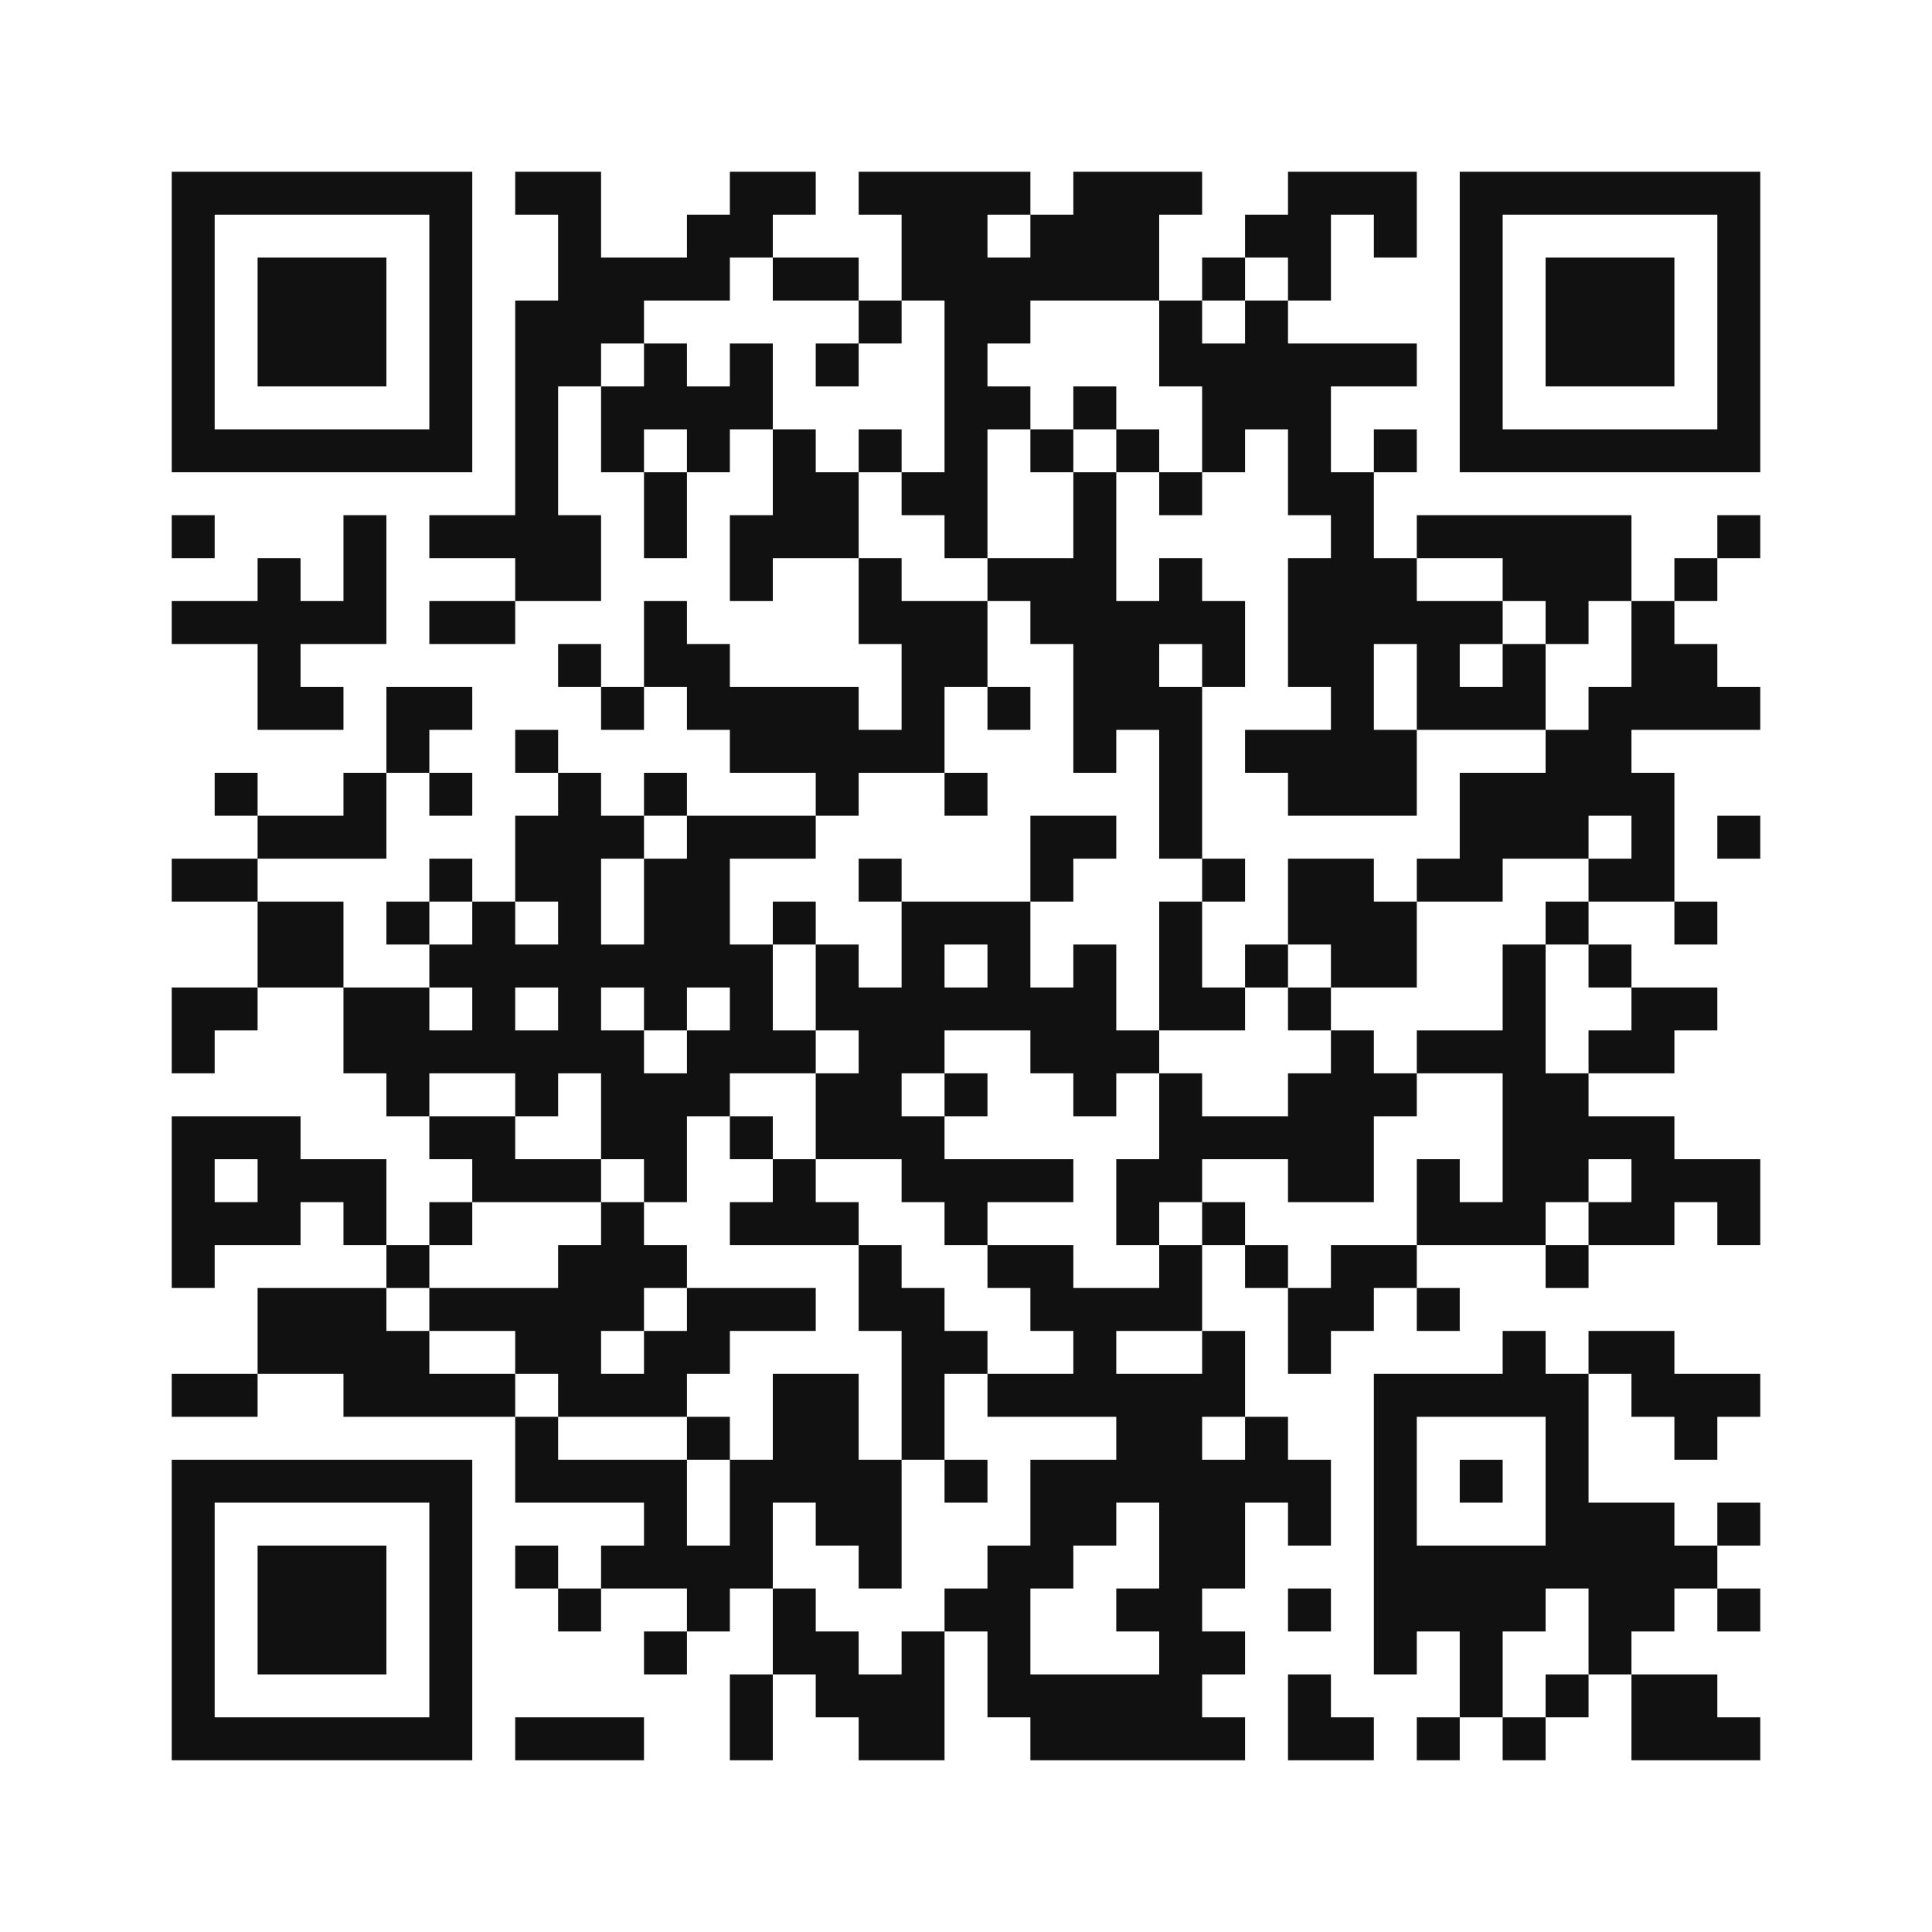
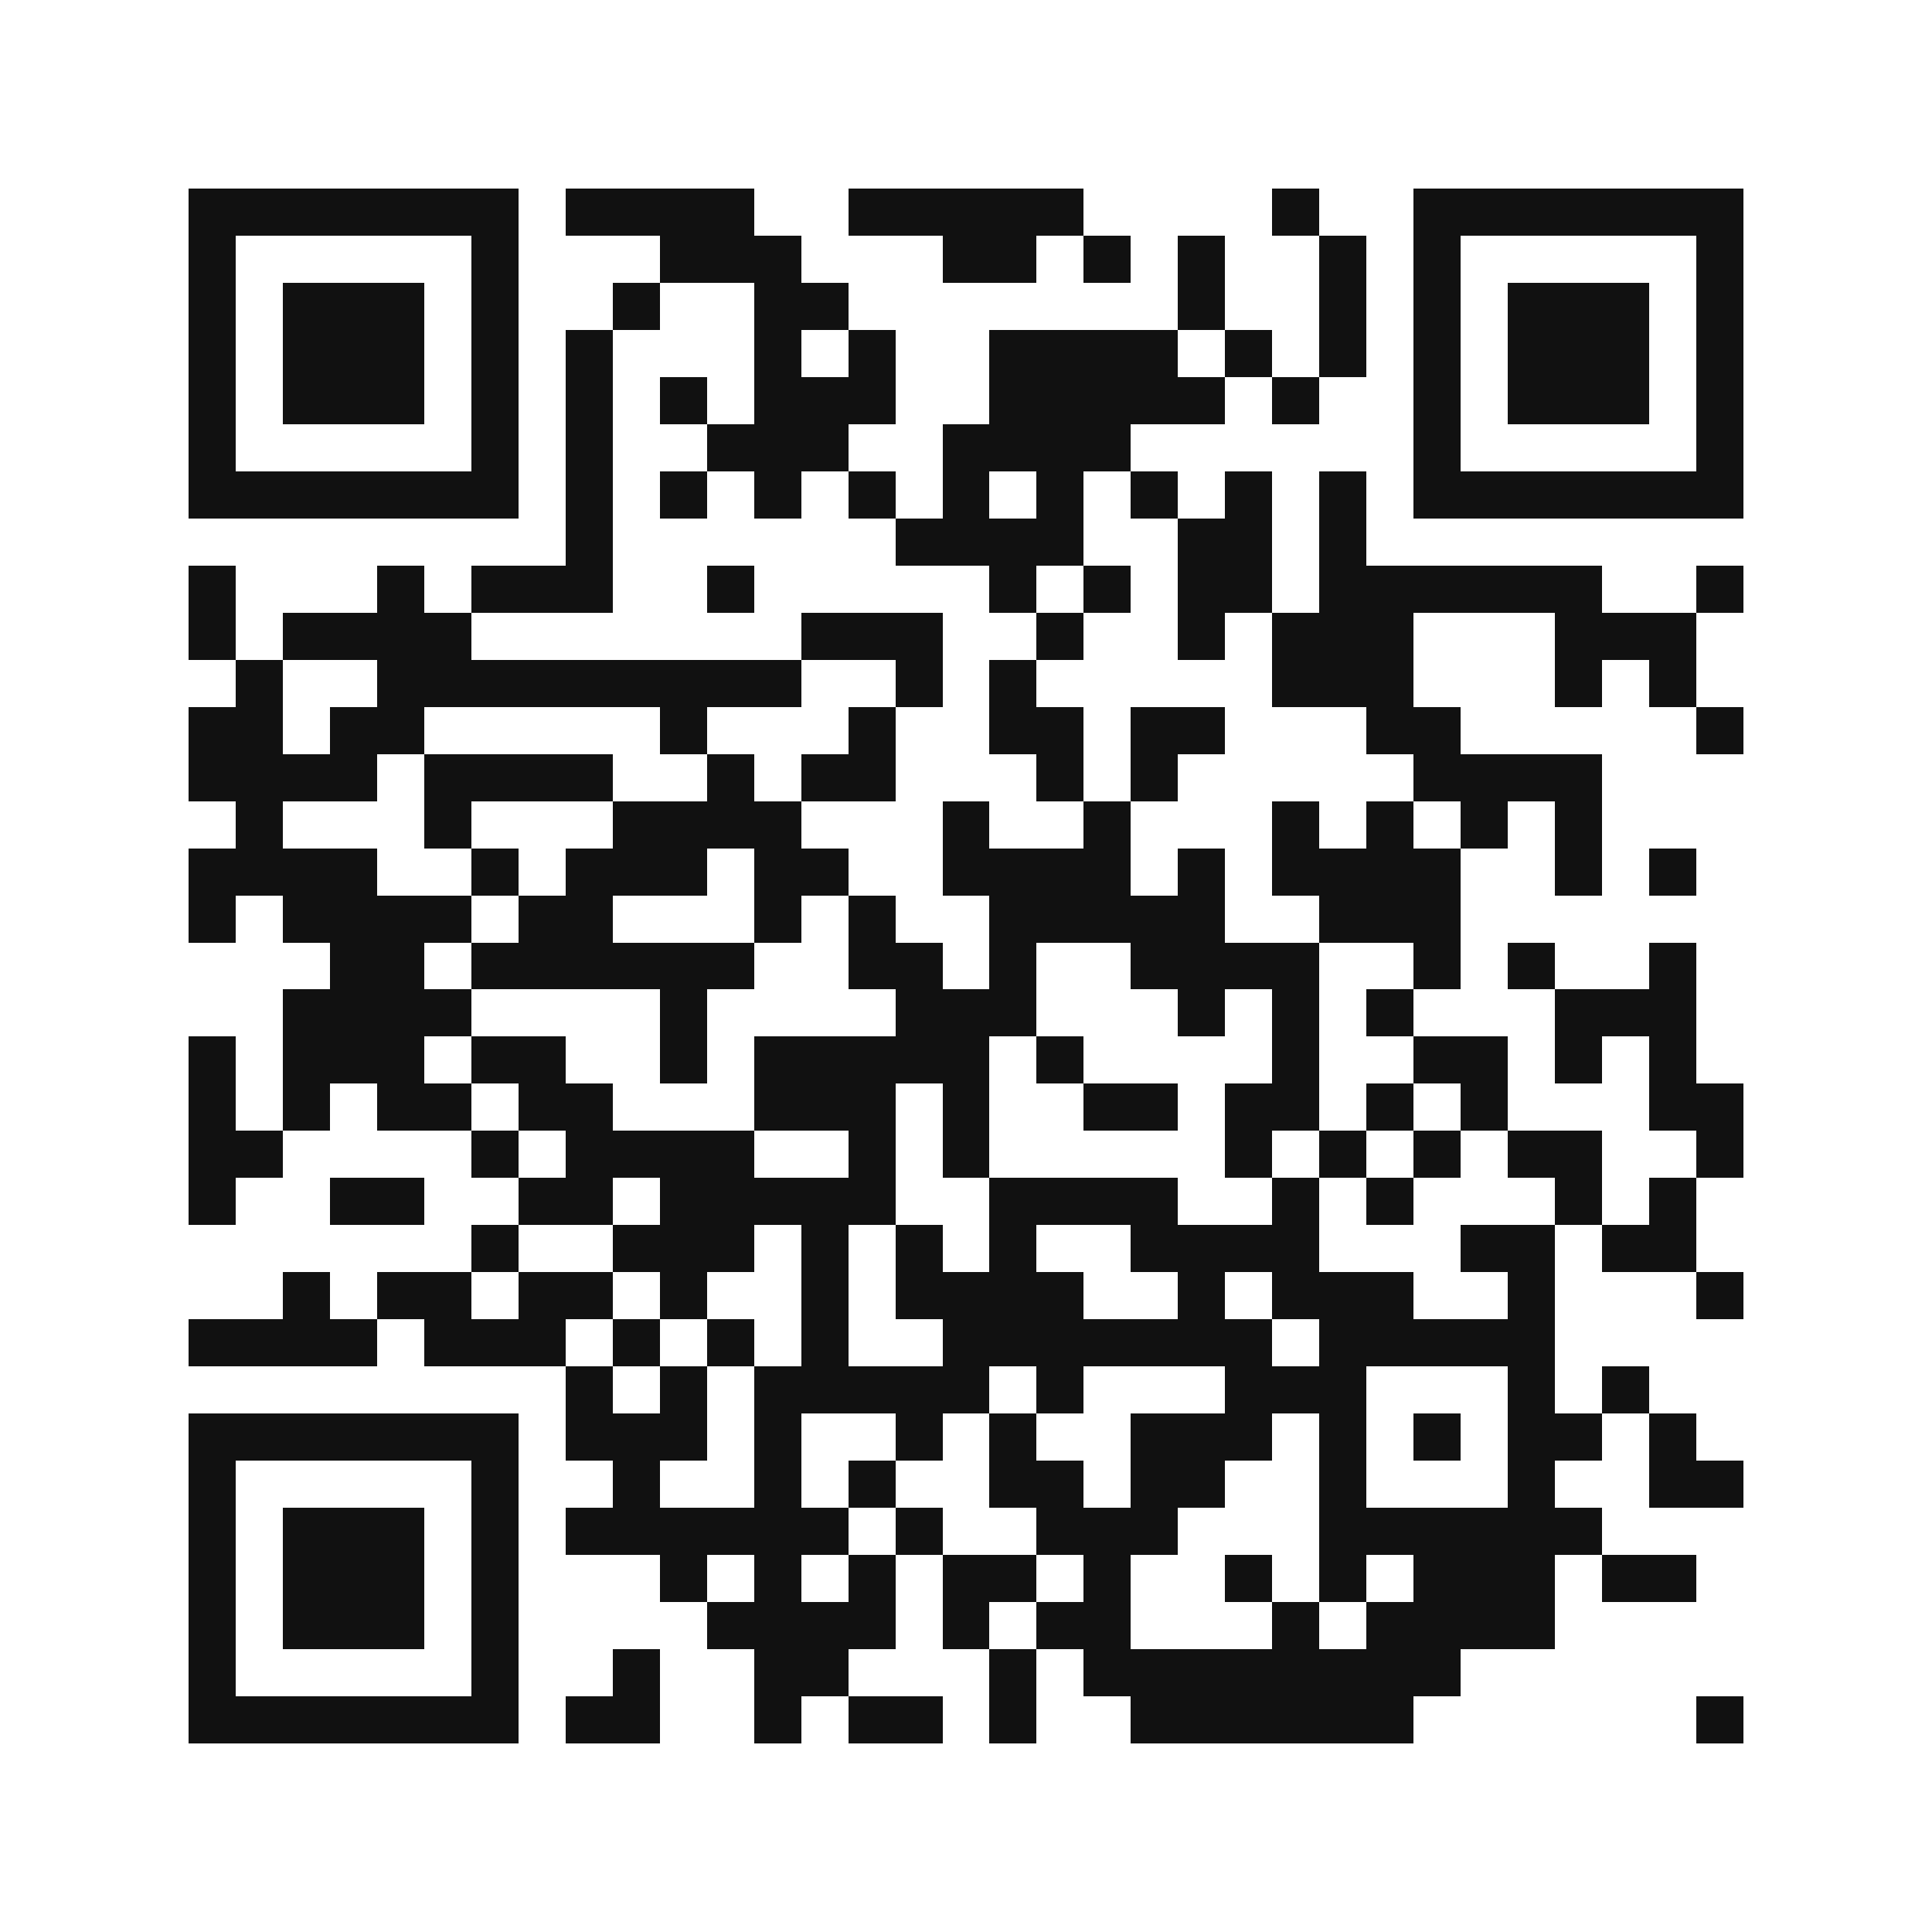
- <svg xmlns="http://www.w3.org/2000/svg" width="180" height="180" viewBox="0 0 45 45">
-   <rect width="45" height="45" fill="#fff" />
-   <path fill="#111" d="M4 4h1v1h-1zM5 4h1v1h-1zM6 4h1v1h-1zM7 4h1v1h-1zM8 4h1v1h-1zM9 4h1v1h-1zM10 4h1v1h-1zM12 4h1v1h-1zM13 4h1v1h-1zM17 4h1v1h-1zM18 4h1v1h-1zM20 4h1v1h-1zM21 4h1v1h-1zM22 4h1v1h-1zM23 4h1v1h-1zM25 4h1v1h-1zM26 4h1v1h-1zM27 4h1v1h-1zM30 4h1v1h-1zM31 4h1v1h-1zM32 4h1v1h-1zM34 4h1v1h-1zM35 4h1v1h-1zM36 4h1v1h-1zM37 4h1v1h-1zM38 4h1v1h-1zM39 4h1v1h-1zM40 4h1v1h-1zM4 5h1v1h-1zM10 5h1v1h-1zM13 5h1v1h-1zM16 5h1v1h-1zM17 5h1v1h-1zM21 5h1v1h-1zM22 5h1v1h-1zM24 5h1v1h-1zM25 5h1v1h-1zM26 5h1v1h-1zM29 5h1v1h-1zM30 5h1v1h-1zM32 5h1v1h-1zM34 5h1v1h-1zM40 5h1v1h-1zM4 6h1v1h-1zM6 6h1v1h-1zM7 6h1v1h-1zM8 6h1v1h-1zM10 6h1v1h-1zM13 6h1v1h-1zM14 6h1v1h-1zM15 6h1v1h-1zM16 6h1v1h-1zM18 6h1v1h-1zM19 6h1v1h-1zM21 6h1v1h-1zM22 6h1v1h-1zM23 6h1v1h-1zM24 6h1v1h-1zM25 6h1v1h-1zM26 6h1v1h-1zM28 6h1v1h-1zM30 6h1v1h-1zM34 6h1v1h-1zM36 6h1v1h-1zM37 6h1v1h-1zM38 6h1v1h-1zM40 6h1v1h-1zM4 7h1v1h-1zM6 7h1v1h-1zM7 7h1v1h-1zM8 7h1v1h-1zM10 7h1v1h-1zM12 7h1v1h-1zM13 7h1v1h-1zM14 7h1v1h-1zM20 7h1v1h-1zM22 7h1v1h-1zM23 7h1v1h-1zM27 7h1v1h-1zM29 7h1v1h-1zM34 7h1v1h-1zM36 7h1v1h-1zM37 7h1v1h-1zM38 7h1v1h-1zM40 7h1v1h-1zM4 8h1v1h-1zM6 8h1v1h-1zM7 8h1v1h-1zM8 8h1v1h-1zM10 8h1v1h-1zM12 8h1v1h-1zM13 8h1v1h-1zM15 8h1v1h-1zM17 8h1v1h-1zM19 8h1v1h-1zM22 8h1v1h-1zM27 8h1v1h-1zM28 8h1v1h-1zM29 8h1v1h-1zM30 8h1v1h-1zM31 8h1v1h-1zM32 8h1v1h-1zM34 8h1v1h-1zM36 8h1v1h-1zM37 8h1v1h-1zM38 8h1v1h-1zM40 8h1v1h-1zM4 9h1v1h-1zM10 9h1v1h-1zM12 9h1v1h-1zM14 9h1v1h-1zM15 9h1v1h-1zM16 9h1v1h-1zM17 9h1v1h-1zM22 9h1v1h-1zM23 9h1v1h-1zM25 9h1v1h-1zM28 9h1v1h-1zM29 9h1v1h-1zM30 9h1v1h-1zM34 9h1v1h-1zM40 9h1v1h-1zM4 10h1v1h-1zM5 10h1v1h-1zM6 10h1v1h-1zM7 10h1v1h-1zM8 10h1v1h-1zM9 10h1v1h-1zM10 10h1v1h-1zM12 10h1v1h-1zM14 10h1v1h-1zM16 10h1v1h-1zM18 10h1v1h-1zM20 10h1v1h-1zM22 10h1v1h-1zM24 10h1v1h-1zM26 10h1v1h-1zM28 10h1v1h-1zM30 10h1v1h-1zM32 10h1v1h-1zM34 10h1v1h-1zM35 10h1v1h-1zM36 10h1v1h-1zM37 10h1v1h-1zM38 10h1v1h-1zM39 10h1v1h-1zM40 10h1v1h-1zM12 11h1v1h-1zM15 11h1v1h-1zM18 11h1v1h-1zM19 11h1v1h-1zM21 11h1v1h-1zM22 11h1v1h-1zM25 11h1v1h-1zM27 11h1v1h-1zM30 11h1v1h-1zM31 11h1v1h-1zM4 12h1v1h-1zM8 12h1v1h-1zM10 12h1v1h-1zM11 12h1v1h-1zM12 12h1v1h-1zM13 12h1v1h-1zM15 12h1v1h-1zM17 12h1v1h-1zM18 12h1v1h-1zM19 12h1v1h-1zM22 12h1v1h-1zM25 12h1v1h-1zM31 12h1v1h-1zM33 12h1v1h-1zM34 12h1v1h-1zM35 12h1v1h-1zM36 12h1v1h-1zM37 12h1v1h-1zM40 12h1v1h-1zM6 13h1v1h-1zM8 13h1v1h-1zM12 13h1v1h-1zM13 13h1v1h-1zM17 13h1v1h-1zM20 13h1v1h-1zM23 13h1v1h-1zM24 13h1v1h-1zM25 13h1v1h-1zM27 13h1v1h-1zM30 13h1v1h-1zM31 13h1v1h-1zM32 13h1v1h-1zM35 13h1v1h-1zM36 13h1v1h-1zM37 13h1v1h-1zM39 13h1v1h-1zM4 14h1v1h-1zM5 14h1v1h-1zM6 14h1v1h-1zM7 14h1v1h-1zM8 14h1v1h-1zM10 14h1v1h-1zM11 14h1v1h-1zM15 14h1v1h-1zM20 14h1v1h-1zM21 14h1v1h-1zM22 14h1v1h-1zM24 14h1v1h-1zM25 14h1v1h-1zM26 14h1v1h-1zM27 14h1v1h-1zM28 14h1v1h-1zM30 14h1v1h-1zM31 14h1v1h-1zM32 14h1v1h-1zM33 14h1v1h-1zM34 14h1v1h-1zM36 14h1v1h-1zM38 14h1v1h-1zM6 15h1v1h-1zM13 15h1v1h-1zM15 15h1v1h-1zM16 15h1v1h-1zM21 15h1v1h-1zM22 15h1v1h-1zM25 15h1v1h-1zM26 15h1v1h-1zM28 15h1v1h-1zM30 15h1v1h-1zM31 15h1v1h-1zM33 15h1v1h-1zM35 15h1v1h-1zM38 15h1v1h-1zM39 15h1v1h-1zM6 16h1v1h-1zM7 16h1v1h-1zM9 16h1v1h-1zM10 16h1v1h-1zM14 16h1v1h-1zM16 16h1v1h-1zM17 16h1v1h-1zM18 16h1v1h-1zM19 16h1v1h-1zM21 16h1v1h-1zM23 16h1v1h-1zM25 16h1v1h-1zM26 16h1v1h-1zM27 16h1v1h-1zM31 16h1v1h-1zM33 16h1v1h-1zM34 16h1v1h-1zM35 16h1v1h-1zM37 16h1v1h-1zM38 16h1v1h-1zM39 16h1v1h-1zM40 16h1v1h-1zM9 17h1v1h-1zM12 17h1v1h-1zM17 17h1v1h-1zM18 17h1v1h-1zM19 17h1v1h-1zM20 17h1v1h-1zM21 17h1v1h-1zM25 17h1v1h-1zM27 17h1v1h-1zM29 17h1v1h-1zM30 17h1v1h-1zM31 17h1v1h-1zM32 17h1v1h-1zM36 17h1v1h-1zM37 17h1v1h-1zM5 18h1v1h-1zM8 18h1v1h-1zM10 18h1v1h-1zM13 18h1v1h-1zM15 18h1v1h-1zM19 18h1v1h-1zM22 18h1v1h-1zM27 18h1v1h-1zM30 18h1v1h-1zM31 18h1v1h-1zM32 18h1v1h-1zM34 18h1v1h-1zM35 18h1v1h-1zM36 18h1v1h-1zM37 18h1v1h-1zM38 18h1v1h-1zM6 19h1v1h-1zM7 19h1v1h-1zM8 19h1v1h-1zM12 19h1v1h-1zM13 19h1v1h-1zM14 19h1v1h-1zM16 19h1v1h-1zM17 19h1v1h-1zM18 19h1v1h-1zM24 19h1v1h-1zM25 19h1v1h-1zM27 19h1v1h-1zM34 19h1v1h-1zM35 19h1v1h-1zM36 19h1v1h-1zM38 19h1v1h-1zM40 19h1v1h-1zM4 20h1v1h-1zM5 20h1v1h-1zM10 20h1v1h-1zM12 20h1v1h-1zM13 20h1v1h-1zM15 20h1v1h-1zM16 20h1v1h-1zM20 20h1v1h-1zM24 20h1v1h-1zM28 20h1v1h-1zM30 20h1v1h-1zM31 20h1v1h-1zM33 20h1v1h-1zM34 20h1v1h-1zM37 20h1v1h-1zM38 20h1v1h-1zM6 21h1v1h-1zM7 21h1v1h-1zM9 21h1v1h-1zM11 21h1v1h-1zM13 21h1v1h-1zM15 21h1v1h-1zM16 21h1v1h-1zM18 21h1v1h-1zM21 21h1v1h-1zM22 21h1v1h-1zM23 21h1v1h-1zM27 21h1v1h-1zM30 21h1v1h-1zM31 21h1v1h-1zM32 21h1v1h-1zM36 21h1v1h-1zM39 21h1v1h-1zM6 22h1v1h-1zM7 22h1v1h-1zM10 22h1v1h-1zM11 22h1v1h-1zM12 22h1v1h-1zM13 22h1v1h-1zM14 22h1v1h-1zM15 22h1v1h-1zM16 22h1v1h-1zM17 22h1v1h-1zM19 22h1v1h-1zM21 22h1v1h-1zM23 22h1v1h-1zM25 22h1v1h-1zM27 22h1v1h-1zM29 22h1v1h-1zM31 22h1v1h-1zM32 22h1v1h-1zM35 22h1v1h-1zM37 22h1v1h-1zM4 23h1v1h-1zM5 23h1v1h-1zM8 23h1v1h-1zM9 23h1v1h-1zM11 23h1v1h-1zM13 23h1v1h-1zM15 23h1v1h-1zM17 23h1v1h-1zM19 23h1v1h-1zM20 23h1v1h-1zM21 23h1v1h-1zM22 23h1v1h-1zM23 23h1v1h-1zM24 23h1v1h-1zM25 23h1v1h-1zM27 23h1v1h-1zM28 23h1v1h-1zM30 23h1v1h-1zM35 23h1v1h-1zM38 23h1v1h-1zM39 23h1v1h-1zM4 24h1v1h-1zM8 24h1v1h-1zM9 24h1v1h-1zM10 24h1v1h-1zM11 24h1v1h-1zM12 24h1v1h-1zM13 24h1v1h-1zM14 24h1v1h-1zM16 24h1v1h-1zM17 24h1v1h-1zM18 24h1v1h-1zM20 24h1v1h-1zM21 24h1v1h-1zM24 24h1v1h-1zM25 24h1v1h-1zM26 24h1v1h-1zM31 24h1v1h-1zM33 24h1v1h-1zM34 24h1v1h-1zM35 24h1v1h-1zM37 24h1v1h-1zM38 24h1v1h-1zM9 25h1v1h-1zM12 25h1v1h-1zM14 25h1v1h-1zM15 25h1v1h-1zM16 25h1v1h-1zM19 25h1v1h-1zM20 25h1v1h-1zM22 25h1v1h-1zM25 25h1v1h-1zM27 25h1v1h-1zM30 25h1v1h-1zM31 25h1v1h-1zM32 25h1v1h-1zM35 25h1v1h-1zM36 25h1v1h-1zM4 26h1v1h-1zM5 26h1v1h-1zM6 26h1v1h-1zM10 26h1v1h-1zM11 26h1v1h-1zM14 26h1v1h-1zM15 26h1v1h-1zM17 26h1v1h-1zM19 26h1v1h-1zM20 26h1v1h-1zM21 26h1v1h-1zM27 26h1v1h-1zM28 26h1v1h-1zM29 26h1v1h-1zM30 26h1v1h-1zM31 26h1v1h-1zM35 26h1v1h-1zM36 26h1v1h-1zM37 26h1v1h-1zM38 26h1v1h-1zM4 27h1v1h-1zM6 27h1v1h-1zM7 27h1v1h-1zM8 27h1v1h-1zM11 27h1v1h-1zM12 27h1v1h-1zM13 27h1v1h-1zM15 27h1v1h-1zM18 27h1v1h-1zM21 27h1v1h-1zM22 27h1v1h-1zM23 27h1v1h-1zM24 27h1v1h-1zM26 27h1v1h-1zM27 27h1v1h-1zM30 27h1v1h-1zM31 27h1v1h-1zM33 27h1v1h-1zM35 27h1v1h-1zM36 27h1v1h-1zM38 27h1v1h-1zM39 27h1v1h-1zM40 27h1v1h-1zM4 28h1v1h-1zM5 28h1v1h-1zM6 28h1v1h-1zM8 28h1v1h-1zM10 28h1v1h-1zM14 28h1v1h-1zM17 28h1v1h-1zM18 28h1v1h-1zM19 28h1v1h-1zM22 28h1v1h-1zM26 28h1v1h-1zM28 28h1v1h-1zM33 28h1v1h-1zM34 28h1v1h-1zM35 28h1v1h-1zM37 28h1v1h-1zM38 28h1v1h-1zM40 28h1v1h-1zM4 29h1v1h-1zM9 29h1v1h-1zM13 29h1v1h-1zM14 29h1v1h-1zM15 29h1v1h-1zM20 29h1v1h-1zM23 29h1v1h-1zM24 29h1v1h-1zM27 29h1v1h-1zM29 29h1v1h-1zM31 29h1v1h-1zM32 29h1v1h-1zM36 29h1v1h-1zM6 30h1v1h-1zM7 30h1v1h-1zM8 30h1v1h-1zM10 30h1v1h-1zM11 30h1v1h-1zM12 30h1v1h-1zM13 30h1v1h-1zM14 30h1v1h-1zM16 30h1v1h-1zM17 30h1v1h-1zM18 30h1v1h-1zM20 30h1v1h-1zM21 30h1v1h-1zM24 30h1v1h-1zM25 30h1v1h-1zM26 30h1v1h-1zM27 30h1v1h-1zM30 30h1v1h-1zM31 30h1v1h-1zM33 30h1v1h-1zM6 31h1v1h-1zM7 31h1v1h-1zM8 31h1v1h-1zM9 31h1v1h-1zM12 31h1v1h-1zM13 31h1v1h-1zM15 31h1v1h-1zM16 31h1v1h-1zM21 31h1v1h-1zM22 31h1v1h-1zM25 31h1v1h-1zM28 31h1v1h-1zM30 31h1v1h-1zM35 31h1v1h-1zM37 31h1v1h-1zM38 31h1v1h-1zM4 32h1v1h-1zM5 32h1v1h-1zM8 32h1v1h-1zM9 32h1v1h-1zM10 32h1v1h-1zM11 32h1v1h-1zM13 32h1v1h-1zM14 32h1v1h-1zM15 32h1v1h-1zM18 32h1v1h-1zM19 32h1v1h-1zM21 32h1v1h-1zM23 32h1v1h-1zM24 32h1v1h-1zM25 32h1v1h-1zM26 32h1v1h-1zM27 32h1v1h-1zM28 32h1v1h-1zM32 32h1v1h-1zM33 32h1v1h-1zM34 32h1v1h-1zM35 32h1v1h-1zM36 32h1v1h-1zM38 32h1v1h-1zM39 32h1v1h-1zM40 32h1v1h-1zM12 33h1v1h-1zM16 33h1v1h-1zM18 33h1v1h-1zM19 33h1v1h-1zM21 33h1v1h-1zM26 33h1v1h-1zM27 33h1v1h-1zM29 33h1v1h-1zM32 33h1v1h-1zM36 33h1v1h-1zM39 33h1v1h-1zM4 34h1v1h-1zM5 34h1v1h-1zM6 34h1v1h-1zM7 34h1v1h-1zM8 34h1v1h-1zM9 34h1v1h-1zM10 34h1v1h-1zM12 34h1v1h-1zM13 34h1v1h-1zM14 34h1v1h-1zM15 34h1v1h-1zM17 34h1v1h-1zM18 34h1v1h-1zM19 34h1v1h-1zM20 34h1v1h-1zM22 34h1v1h-1zM24 34h1v1h-1zM25 34h1v1h-1zM26 34h1v1h-1zM27 34h1v1h-1zM28 34h1v1h-1zM29 34h1v1h-1zM30 34h1v1h-1zM32 34h1v1h-1zM34 34h1v1h-1zM36 34h1v1h-1zM4 35h1v1h-1zM10 35h1v1h-1zM15 35h1v1h-1zM17 35h1v1h-1zM19 35h1v1h-1zM20 35h1v1h-1zM24 35h1v1h-1zM25 35h1v1h-1zM27 35h1v1h-1zM28 35h1v1h-1zM30 35h1v1h-1zM32 35h1v1h-1zM36 35h1v1h-1zM37 35h1v1h-1zM38 35h1v1h-1zM40 35h1v1h-1zM4 36h1v1h-1zM6 36h1v1h-1zM7 36h1v1h-1zM8 36h1v1h-1zM10 36h1v1h-1zM12 36h1v1h-1zM14 36h1v1h-1zM15 36h1v1h-1zM16 36h1v1h-1zM17 36h1v1h-1zM20 36h1v1h-1zM23 36h1v1h-1zM24 36h1v1h-1zM27 36h1v1h-1zM28 36h1v1h-1zM32 36h1v1h-1zM33 36h1v1h-1zM34 36h1v1h-1zM35 36h1v1h-1zM36 36h1v1h-1zM37 36h1v1h-1zM38 36h1v1h-1zM39 36h1v1h-1zM4 37h1v1h-1zM6 37h1v1h-1zM7 37h1v1h-1zM8 37h1v1h-1zM10 37h1v1h-1zM13 37h1v1h-1zM16 37h1v1h-1zM18 37h1v1h-1zM22 37h1v1h-1zM23 37h1v1h-1zM26 37h1v1h-1zM27 37h1v1h-1zM30 37h1v1h-1zM32 37h1v1h-1zM33 37h1v1h-1zM34 37h1v1h-1zM35 37h1v1h-1zM37 37h1v1h-1zM38 37h1v1h-1zM40 37h1v1h-1zM4 38h1v1h-1zM6 38h1v1h-1zM7 38h1v1h-1zM8 38h1v1h-1zM10 38h1v1h-1zM15 38h1v1h-1zM18 38h1v1h-1zM19 38h1v1h-1zM21 38h1v1h-1zM23 38h1v1h-1zM27 38h1v1h-1zM28 38h1v1h-1zM32 38h1v1h-1zM34 38h1v1h-1zM37 38h1v1h-1zM4 39h1v1h-1zM10 39h1v1h-1zM17 39h1v1h-1zM19 39h1v1h-1zM20 39h1v1h-1zM21 39h1v1h-1zM23 39h1v1h-1zM24 39h1v1h-1zM25 39h1v1h-1zM26 39h1v1h-1zM27 39h1v1h-1zM30 39h1v1h-1zM34 39h1v1h-1zM36 39h1v1h-1zM38 39h1v1h-1zM39 39h1v1h-1zM4 40h1v1h-1zM5 40h1v1h-1zM6 40h1v1h-1zM7 40h1v1h-1zM8 40h1v1h-1zM9 40h1v1h-1zM10 40h1v1h-1zM12 40h1v1h-1zM13 40h1v1h-1zM14 40h1v1h-1zM17 40h1v1h-1zM20 40h1v1h-1zM21 40h1v1h-1zM24 40h1v1h-1zM25 40h1v1h-1zM26 40h1v1h-1zM27 40h1v1h-1zM28 40h1v1h-1zM30 40h1v1h-1zM31 40h1v1h-1zM33 40h1v1h-1zM35 40h1v1h-1zM38 40h1v1h-1zM39 40h1v1h-1zM40 40h1v1h-1z" />
+ <svg xmlns="http://www.w3.org/2000/svg" viewBox="0 0 41 41" shape-rendering="crispEdges">
+   <path fill="#111" d="" />
+   <rect width="41" height="41" fill="white" />
+   <path fill="#111" d="M4 4h7v1h-7zM12 4h4v1h-4zM18 4h5v1h-5zM27 4h1v1h-1zM30 4h7v1h-7zM4 5h1v1h-1zM10 5h1v1h-1zM14 5h3v1h-3zM20 5h2v1h-2zM23 5h1v1h-1zM25 5h1v1h-1zM28 5h1v1h-1zM30 5h1v1h-1zM36 5h1v1h-1zM4 6h1v1h-1zM6 6h3v1h-3zM10 6h1v1h-1zM13 6h1v1h-1zM16 6h2v1h-2zM25 6h1v1h-1zM28 6h1v1h-1zM30 6h1v1h-1zM32 6h3v1h-3zM36 6h1v1h-1zM4 7h1v1h-1zM6 7h3v1h-3zM10 7h1v1h-1zM12 7h1v1h-1zM16 7h1v1h-1zM18 7h1v1h-1zM21 7h4v1h-4zM26 7h1v1h-1zM28 7h1v1h-1zM30 7h1v1h-1zM32 7h3v1h-3zM36 7h1v1h-1zM4 8h1v1h-1zM6 8h3v1h-3zM10 8h1v1h-1zM12 8h1v1h-1zM14 8h1v1h-1zM16 8h3v1h-3zM21 8h5v1h-5zM27 8h1v1h-1zM30 8h1v1h-1zM32 8h3v1h-3zM36 8h1v1h-1zM4 9h1v1h-1zM10 9h1v1h-1zM12 9h1v1h-1zM15 9h3v1h-3zM20 9h4v1h-4zM30 9h1v1h-1zM36 9h1v1h-1zM4 10h7v1h-7zM12 10h1v1h-1zM14 10h1v1h-1zM16 10h1v1h-1zM18 10h1v1h-1zM20 10h1v1h-1zM22 10h1v1h-1zM24 10h1v1h-1zM26 10h1v1h-1zM28 10h1v1h-1zM30 10h7v1h-7zM12 11h1v1h-1zM19 11h4v1h-4zM25 11h2v1h-2zM28 11h1v1h-1zM4 12h1v1h-1zM8 12h1v1h-1zM10 12h3v1h-3zM15 12h1v1h-1zM21 12h1v1h-1zM23 12h1v1h-1zM25 12h2v1h-2zM28 12h6v1h-6zM36 12h1v1h-1zM4 13h1v1h-1zM6 13h4v1h-4zM17 13h3v1h-3zM22 13h1v1h-1zM25 13h1v1h-1zM27 13h3v1h-3zM33 13h3v1h-3zM5 14h1v1h-1zM8 14h9v1h-9zM19 14h1v1h-1zM21 14h1v1h-1zM27 14h3v1h-3zM33 14h1v1h-1zM35 14h1v1h-1zM4 15h2v1h-2zM7 15h2v1h-2zM14 15h1v1h-1zM18 15h1v1h-1zM21 15h2v1h-2zM24 15h2v1h-2zM29 15h2v1h-2zM36 15h1v1h-1zM4 16h4v1h-4zM9 16h4v1h-4zM15 16h1v1h-1zM17 16h2v1h-2zM22 16h1v1h-1zM24 16h1v1h-1zM30 16h4v1h-4zM5 17h1v1h-1zM9 17h1v1h-1zM13 17h4v1h-4zM20 17h1v1h-1zM23 17h1v1h-1zM27 17h1v1h-1zM29 17h1v1h-1zM31 17h1v1h-1zM33 17h1v1h-1zM4 18h4v1h-4zM10 18h1v1h-1zM12 18h3v1h-3zM16 18h2v1h-2zM20 18h4v1h-4zM25 18h1v1h-1zM27 18h4v1h-4zM33 18h1v1h-1zM35 18h1v1h-1zM4 19h1v1h-1zM6 19h4v1h-4zM11 19h2v1h-2zM16 19h1v1h-1zM18 19h1v1h-1zM21 19h5v1h-5zM28 19h3v1h-3zM7 20h2v1h-2zM10 20h6v1h-6zM18 20h2v1h-2zM21 20h1v1h-1zM24 20h4v1h-4zM30 20h1v1h-1zM32 20h1v1h-1zM35 20h1v1h-1zM6 21h4v1h-4zM14 21h1v1h-1zM19 21h3v1h-3zM25 21h1v1h-1zM27 21h1v1h-1zM29 21h1v1h-1zM33 21h3v1h-3zM4 22h1v1h-1zM6 22h3v1h-3zM10 22h2v1h-2zM14 22h1v1h-1zM16 22h5v1h-5zM22 22h1v1h-1zM27 22h1v1h-1zM30 22h2v1h-2zM33 22h1v1h-1zM35 22h1v1h-1zM4 23h1v1h-1zM6 23h1v1h-1zM8 23h2v1h-2zM11 23h2v1h-2zM16 23h3v1h-3zM20 23h1v1h-1zM23 23h2v1h-2zM26 23h2v1h-2zM29 23h1v1h-1zM31 23h1v1h-1zM35 23h2v1h-2zM4 24h2v1h-2zM10 24h1v1h-1zM12 24h4v1h-4zM18 24h1v1h-1zM20 24h1v1h-1zM26 24h1v1h-1zM28 24h1v1h-1zM30 24h1v1h-1zM32 24h2v1h-2zM36 24h1v1h-1zM4 25h1v1h-1zM7 25h2v1h-2zM11 25h2v1h-2zM14 25h5v1h-5zM21 25h4v1h-4zM27 25h1v1h-1zM29 25h1v1h-1zM33 25h1v1h-1zM35 25h1v1h-1zM10 26h1v1h-1zM13 26h3v1h-3zM17 26h1v1h-1zM19 26h1v1h-1zM21 26h1v1h-1zM24 26h4v1h-4zM31 26h2v1h-2zM34 26h2v1h-2zM6 27h1v1h-1zM8 27h2v1h-2zM11 27h2v1h-2zM14 27h1v1h-1zM17 27h1v1h-1zM19 27h4v1h-4zM25 27h1v1h-1zM27 27h3v1h-3zM32 27h1v1h-1zM36 27h1v1h-1zM4 28h4v1h-4zM9 28h3v1h-3zM13 28h1v1h-1zM15 28h1v1h-1zM17 28h1v1h-1zM20 28h7v1h-7zM28 28h5v1h-5zM12 29h1v1h-1zM14 29h1v1h-1zM16 29h5v1h-5zM22 29h1v1h-1zM26 29h3v1h-3zM32 29h1v1h-1zM34 29h1v1h-1zM4 30h7v1h-7zM12 30h3v1h-3zM16 30h1v1h-1zM19 30h1v1h-1zM21 30h1v1h-1zM24 30h3v1h-3zM28 30h1v1h-1zM30 30h1v1h-1zM32 30h2v1h-2zM35 30h1v1h-1zM4 31h1v1h-1zM10 31h1v1h-1zM13 31h1v1h-1zM16 31h1v1h-1zM18 31h1v1h-1zM21 31h2v1h-2zM24 31h2v1h-2zM28 31h1v1h-1zM32 31h1v1h-1zM35 31h2v1h-2zM4 32h1v1h-1zM6 32h3v1h-3zM10 32h1v1h-1zM12 32h6v1h-6zM19 32h1v1h-1zM22 32h3v1h-3zM28 32h6v1h-6zM4 33h1v1h-1zM6 33h3v1h-3zM10 33h1v1h-1zM14 33h1v1h-1zM16 33h1v1h-1zM18 33h1v1h-1zM20 33h2v1h-2zM23 33h1v1h-1zM26 33h1v1h-1zM28 33h1v1h-1zM30 33h3v1h-3zM34 33h2v1h-2zM4 34h1v1h-1zM6 34h3v1h-3zM10 34h1v1h-1zM15 34h4v1h-4zM20 34h1v1h-1zM22 34h2v1h-2zM27 34h1v1h-1zM29 34h4v1h-4zM4 35h1v1h-1zM10 35h1v1h-1zM13 35h1v1h-1zM16 35h2v1h-2zM21 35h1v1h-1zM23 35h8v1h-8zM4 36h7v1h-7zM12 36h2v1h-2zM16 36h1v1h-1zM18 36h2v1h-2zM21 36h1v1h-1zM24 36h6v1h-6zM36 36h1v1h-1z" />
</svg>
